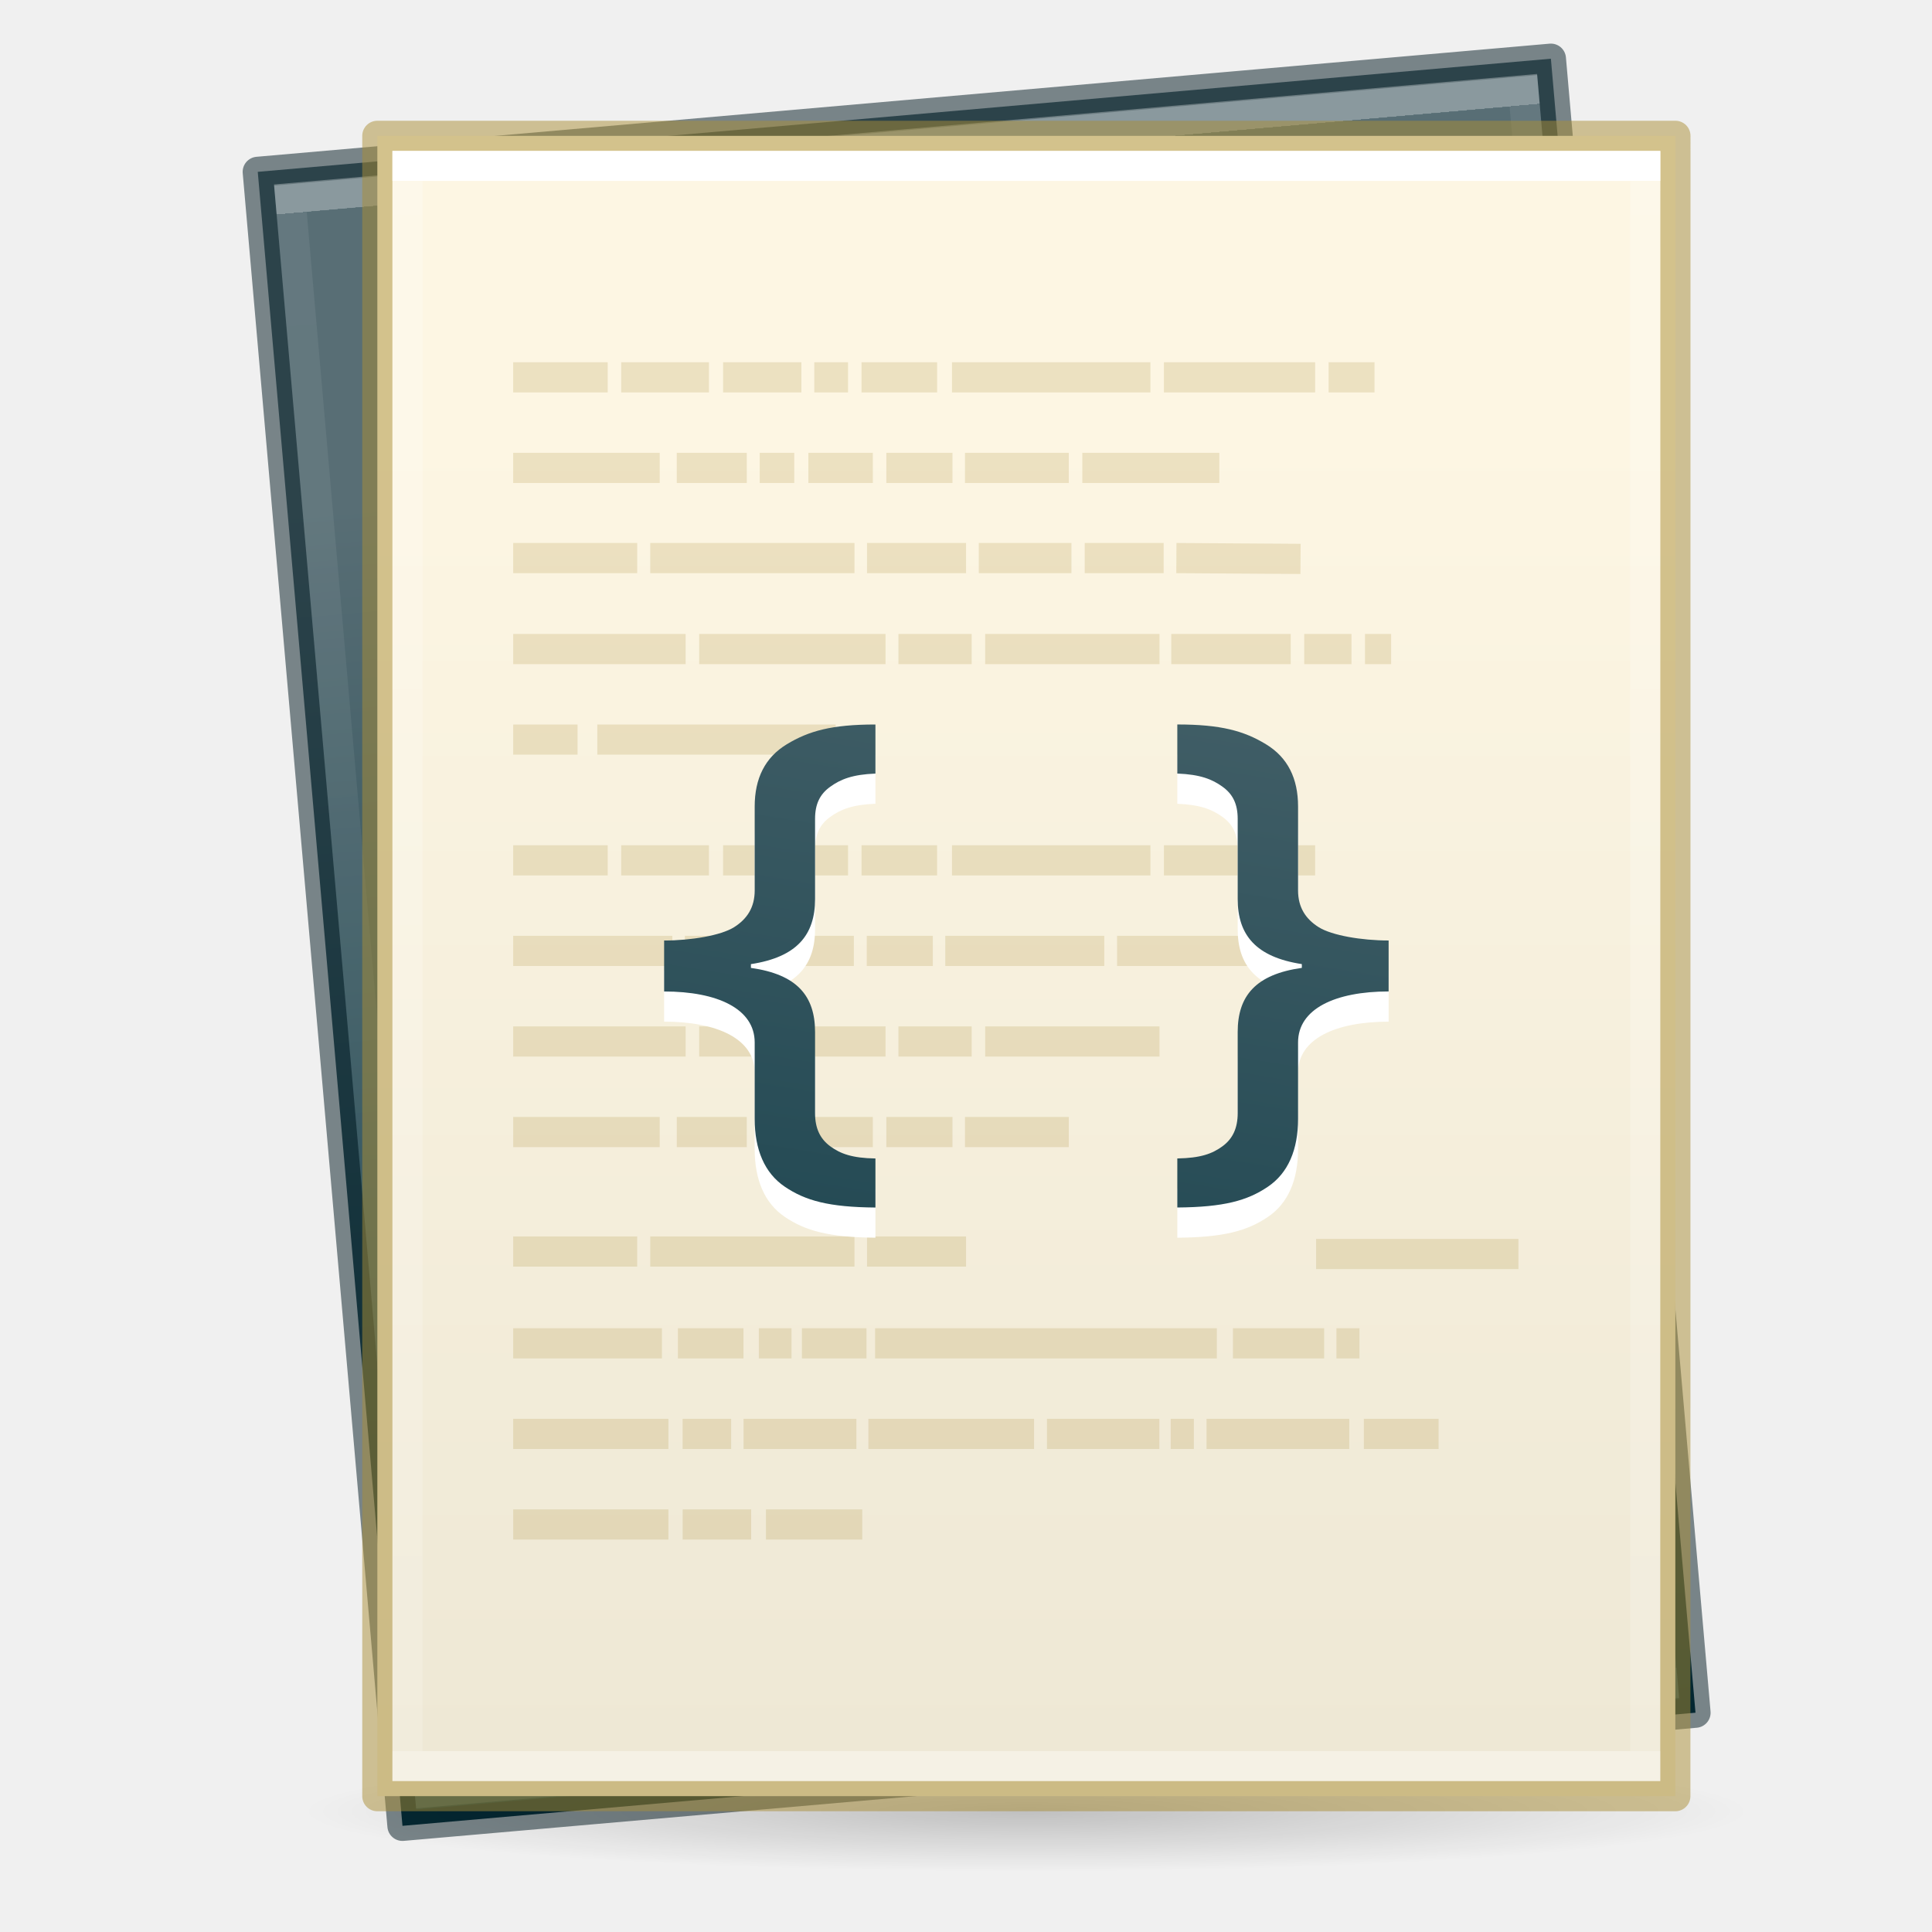
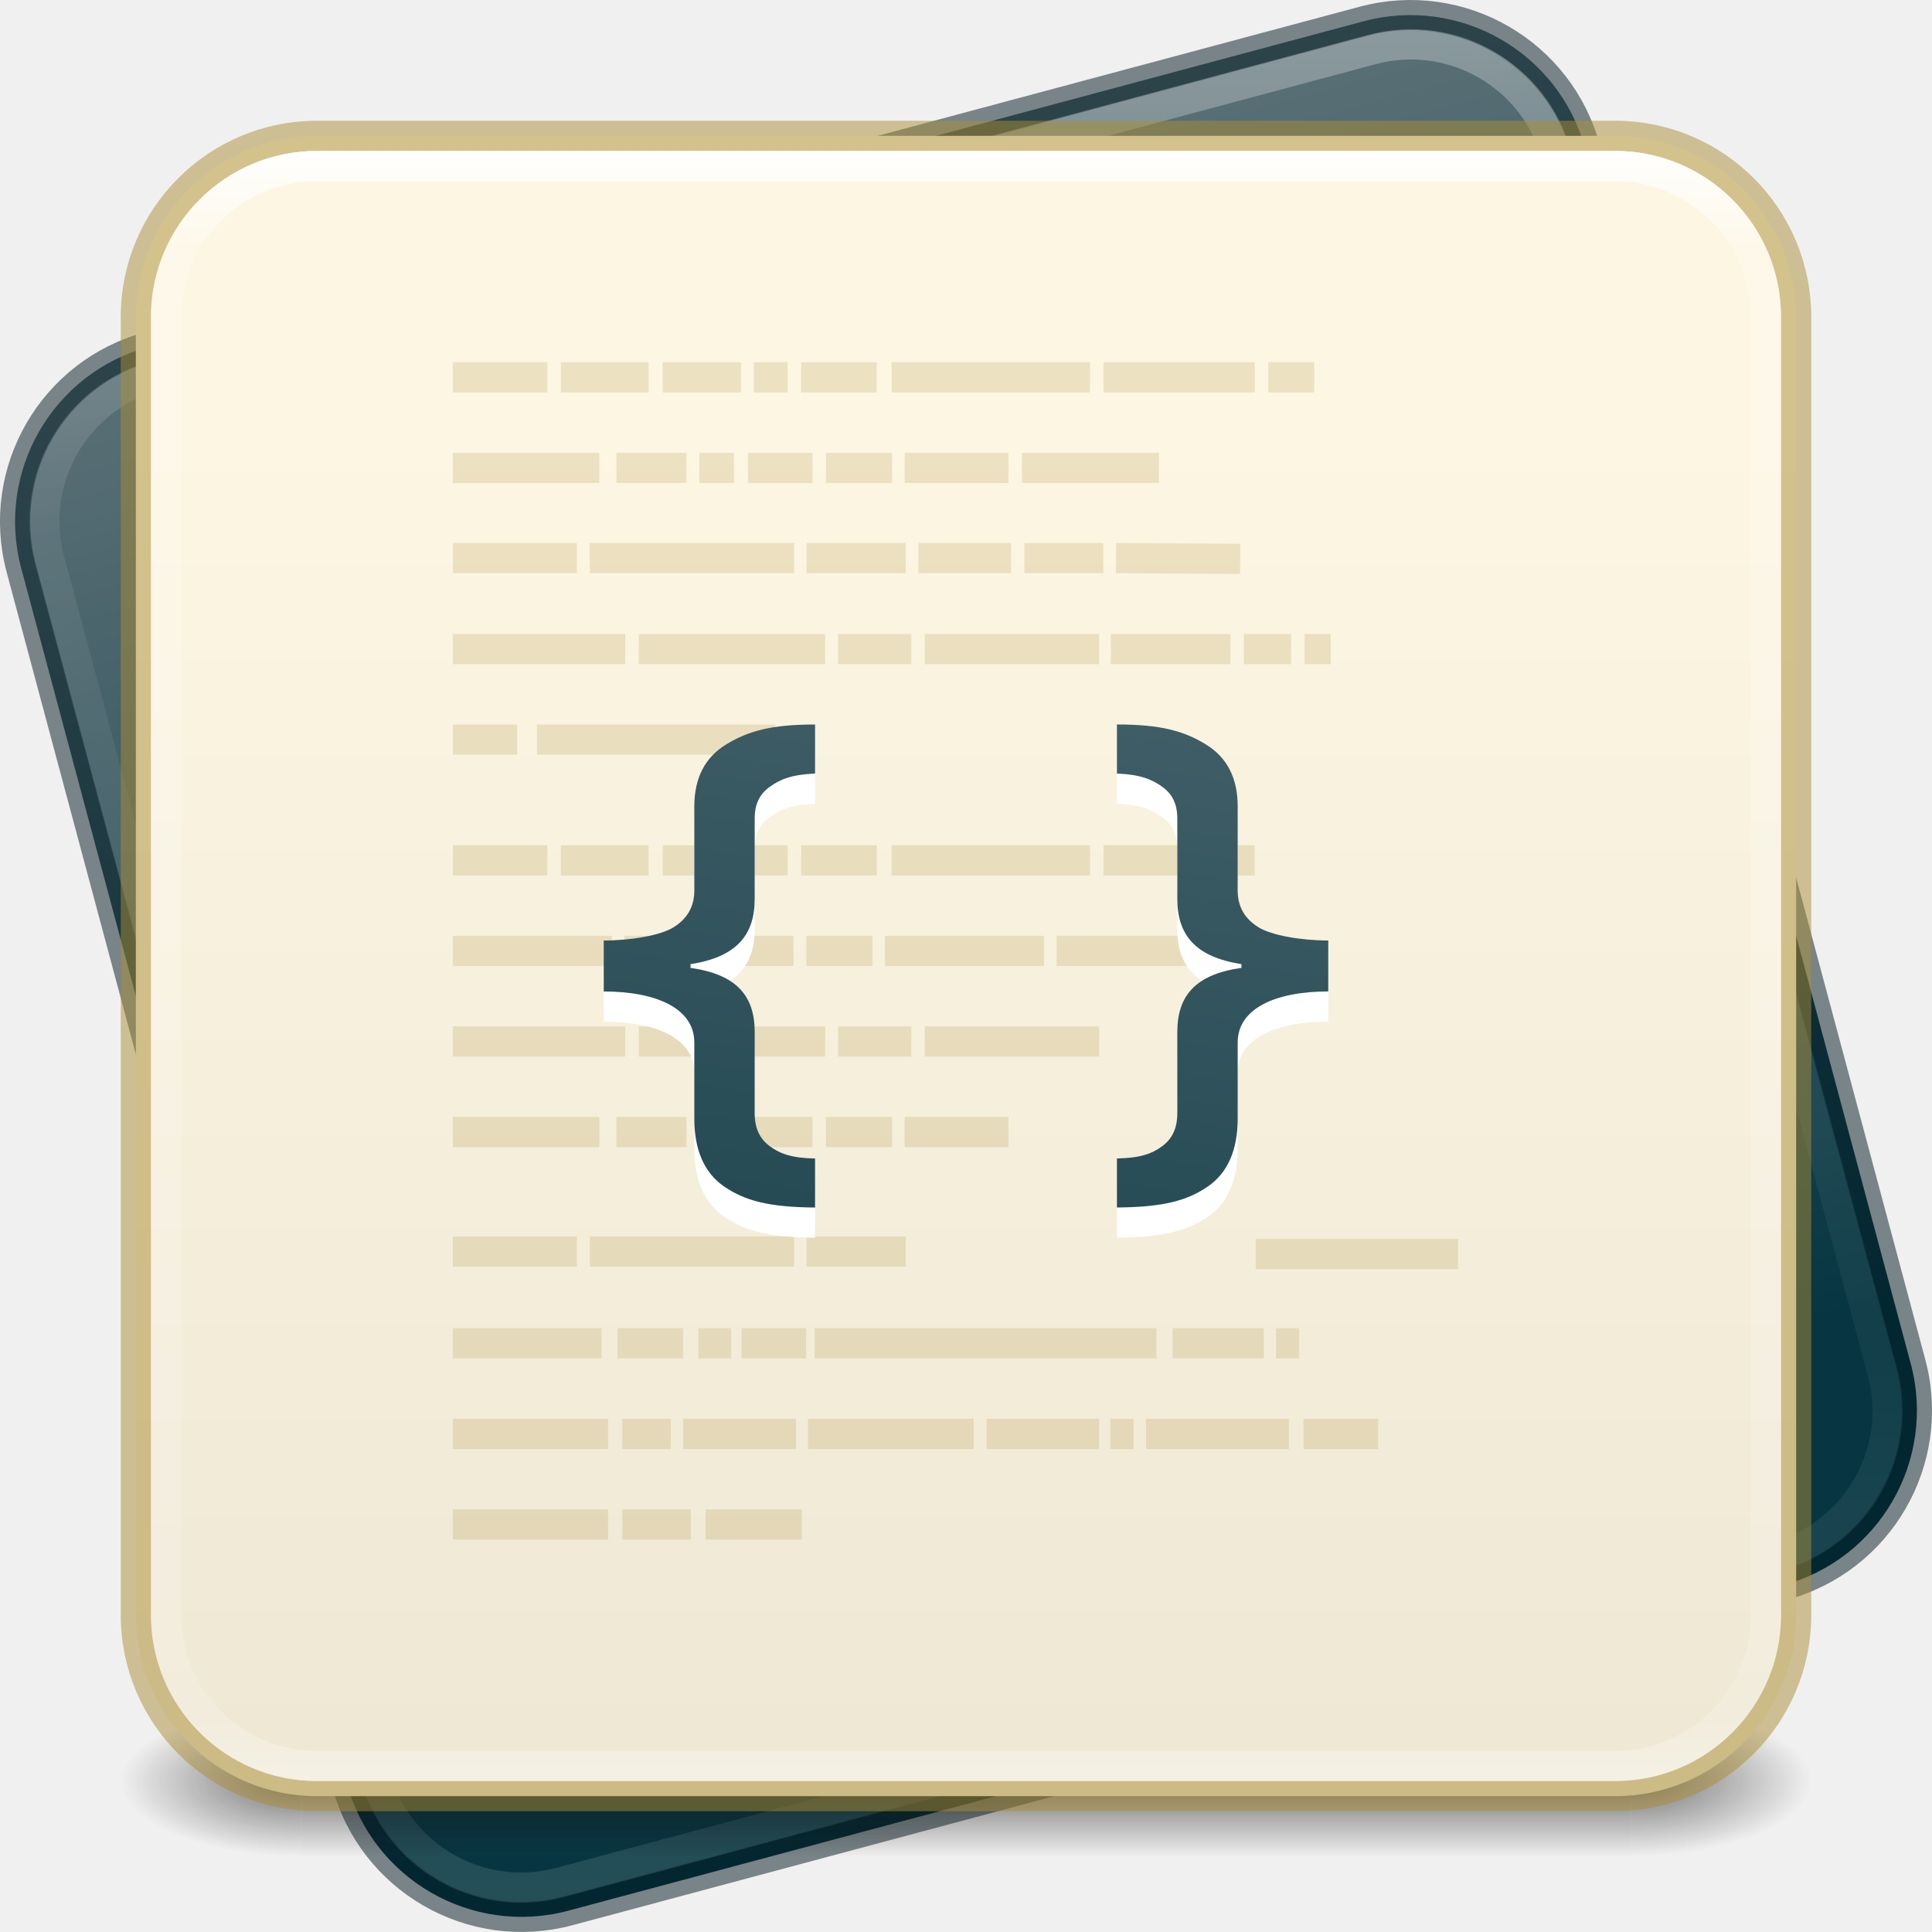
- <svg xmlns="http://www.w3.org/2000/svg" xmlns:xlink="http://www.w3.org/1999/xlink" version="1.1" width="64" height="64" id="svg3130">
-   <defs id="defs3132">
-     <linearGradient id="linearGradient5769">
-       <stop offset="0" style="stop-color:#ffffff;stop-opacity:1" id="stop5771" />
-       <stop offset="0" style="stop-color:#ffffff;stop-opacity:0.235" id="stop5773" />
-       <stop offset="1" style="stop-color:#ffffff;stop-opacity:0.157" id="stop5775" />
-       <stop offset="1" style="stop-color:#ffffff;stop-opacity:0.392" id="stop5777" />
+ <svg xmlns="http://www.w3.org/2000/svg" xmlns:xlink="http://www.w3.org/1999/xlink" version="1.1" width="64" height="64" id="svg6333">
+   <defs id="defs6335">
+     <linearGradient id="linearGradient2991">
+       <stop id="stop2983" style="stop-color:#ffffff;stop-opacity:1" offset="0" />
+       <stop id="stop2985" style="stop-color:#ffffff;stop-opacity:0.235" offset="0.279" />
+       <stop id="stop2987" style="stop-color:#ffffff;stop-opacity:0.157" offset="0.717" />
+       <stop id="stop2989" style="stop-color:#ffffff;stop-opacity:0.392" offset="1" />
    </linearGradient>
+     <linearGradient x1="24" y1="5" x2="24" y2="43" id="linearGradient3381-5-4" xlink:href="#linearGradient3924-2-2-5-8" gradientUnits="userSpaceOnUse" gradientTransform="matrix(1.432432,0,0,1.432432,-2.378381,-2.378373)" />
+     <linearGradient id="linearGradient3924-2-2-5-8">
+       <stop id="stop3926-9-4-9-6" style="stop-color:#ffffff;stop-opacity:1" offset="0" />
+       <stop id="stop3928-9-8-6-5" style="stop-color:#ffffff;stop-opacity:0.235" offset="0.063" />
+       <stop id="stop3930-3-5-1-7" style="stop-color:#ffffff;stop-opacity:0.157" offset="0.951" />
+       <stop id="stop3932-8-0-4-8" style="stop-color:#ffffff;stop-opacity:0.392" offset="1" />
+     </linearGradient>
+     <radialGradient cx="4.993" cy="43.5" r="2.5" fx="4.993" fy="43.5" id="radialGradient3337-2-2" xlink:href="#linearGradient3688-166-749-4-0-3-8" gradientUnits="userSpaceOnUse" gradientTransform="matrix(2.404541,0,0,1,41.98575,15.5)" />
+     <linearGradient id="linearGradient3688-166-749-4-0-3-8">
+       <stop id="stop2883-4-0-1-8" style="stop-color:#181818;stop-opacity:1" offset="0" />
+       <stop id="stop2885-9-2-9-6" style="stop-color:#181818;stop-opacity:0" offset="1" />
+     </linearGradient>
+     <radialGradient cx="4.993" cy="43.5" r="2.5" fx="4.993" fy="43.5" id="radialGradient3339-1-4" xlink:href="#linearGradient3688-464-309-9-2-4-2" gradientUnits="userSpaceOnUse" gradientTransform="matrix(2.404541,0,0,1,-22.01424,-102.5)" />
+     <linearGradient id="linearGradient3688-464-309-9-2-4-2">
+       <stop id="stop2889-7-9-6-9" style="stop-color:#181818;stop-opacity:1" offset="0" />
+       <stop id="stop2891-6-6-1-7" style="stop-color:#181818;stop-opacity:0" offset="1" />
+     </linearGradient>
+     <linearGradient id="linearGradient3702-501-757-8-4-1-1">
+       <stop id="stop2895-8-9-9-1" style="stop-color:#181818;stop-opacity:0" offset="0" />
+       <stop id="stop2897-7-8-7-7" style="stop-color:#181818;stop-opacity:1" offset="0.5" />
+       <stop id="stop2899-4-5-1-5" style="stop-color:#181818;stop-opacity:0" offset="1" />
+     </linearGradient>
+     <linearGradient x1="25.058" y1="47.028" x2="25.058" y2="39.999" id="linearGradient6394" xlink:href="#linearGradient3702-501-757-8-4-1-1" gradientUnits="userSpaceOnUse" gradientTransform="matrix(1.571429,0,0,0.7142857,-5.714285,27.92857)" />
+     <linearGradient xlink:href="#linearGradient2991" id="linearGradient2846" gradientUnits="userSpaceOnUse" gradientTransform="matrix(1.397022,0,0,1.396965,-10.90158,5.664402)" x1="34.502" y1="3.804" x2="23.072" y2="46.462" />
+     <linearGradient y2="47.013" x2="25.132" y1="0.985" x1="25.132" gradientTransform="matrix(1.571425,0,0,0.9560468,-5.7142,12.90359)" gradientUnits="userSpaceOnUse" id="linearGradient4523" xlink:href="#linearGradient5736" />
    <linearGradient id="linearGradient5736">
      <stop offset="0" style="stop-color:#586e75;stop-opacity:1" id="stop5738" />
      <stop offset="1" style="stop-color:#073642;stop-opacity:1" id="stop5740" />
    </linearGradient>
+     <linearGradient x1="25.132" y1="0.985" x2="25.132" y2="47.013" id="linearGradient4285-6" xlink:href="#linearGradient4337" gradientUnits="userSpaceOnUse" gradientTransform="matrix(1.571425,0,0,0.9560468,-3.7142,13.08819)" />
    <linearGradient id="linearGradient4337">
      <stop offset="0" style="stop-color:#fdf6e3;stop-opacity:1" id="stop4339" />
      <stop offset="1" style="stop-color:#eee8d5;stop-opacity:1" id="stop4341" />
    </linearGradient>
-     <linearGradient x1="41.453" y1="-3.75" x2="41.453" y2="42.06" id="linearGradient4277-0" xlink:href="#linearGradient5769" gradientUnits="userSpaceOnUse" gradientTransform="matrix(1.432432,0,0,1.135135,-0.37882,10.25677)" />
-     <linearGradient x1="25.132" y1="0.985" x2="25.132" y2="47.013" id="linearGradient4285-6" xlink:href="#linearGradient4337" gradientUnits="userSpaceOnUse" gradientTransform="matrix(1.571425,0,0,0.9560468,-3.7142,13.08819)" />
-     <radialGradient cx="19.534" cy="40.43" r="23.93" fx="19.534" fy="40.43" id="radialGradient4291-0" xlink:href="#radialGradient3109-470-9-6" gradientUnits="userSpaceOnUse" gradientTransform="matrix(1.002956,1.769214e-7,-1.4743171e-8,0.0835781,14.40734,56.6209)" />
-     <radialGradient cx="62.625" cy="4.625" r="10.625" id="radialGradient3109-470-9-6" gradientUnits="userSpaceOnUse" gradientTransform="matrix(1.129412,0,0,0.2823525,-58.72941,19.69412)">
-       <stop id="stop5165-6-1" style="stop-color:#000000;stop-opacity:1" offset="0" />
-       <stop id="stop5167-3-5" style="stop-color:#000000;stop-opacity:0" offset="1" />
-     </radialGradient>
-     <linearGradient xlink:href="#linearGradient5736" id="linearGradient5857" gradientUnits="userSpaceOnUse" gradientTransform="matrix(1.516382,0.4032233,-0.248599,0.9208726,3.95455,0.187118)" x1="17.234" y1="-1.663" x2="26.343" y2="54.478" />
-     <linearGradient y2="47.013" x2="25.132" y1="0.985" x1="25.132" gradientTransform="matrix(1.571425,0,0,0.9560468,-5.7142,12.90359)" gradientUnits="userSpaceOnUse" id="linearGradient4523" xlink:href="#linearGradient5736" />
-     <linearGradient y2="42.06" x2="41.453" y1="-3.75" x1="41.453" gradientTransform="matrix(1.432432,0,0,1.135135,-4.37882,8.25677)" gradientUnits="userSpaceOnUse" id="linearGradient4677" xlink:href="#linearGradient5769" />
+     <linearGradient xlink:href="#linearGradient5736" id="linearGradient5857" gradientUnits="userSpaceOnUse" gradientTransform="matrix(1.516382,0.4032233,-0.248599,0.9208726,1.95455,0.187118)" x1="17.234" y1="-1.663" x2="26.343" y2="54.478" />
  </defs>
-   <g transform="rotate(-5,44.65357,3.672273)" id="g4688">
-     <path style="display:inline;fill:url(#linearGradient4523);fill-opacity:1;stroke:#001921;stroke-width:1;stroke-linejoin:round;stroke-miterlimit:4;stroke-dasharray:none;stroke-opacity:0.502" id="path4521" d="m 51.5,2.537 c 10e-7,12.603 -0.003,55 -0.003,55 l -42.997,5.9e-5 c 0,0 10e-7,-36.667 -2e-7,-55 14.333,0 28.667,-10e-8 43,0 z" />
-     <path style="opacity:0.3;fill:none;stroke:url(#linearGradient4677);stroke-width:1;stroke-linecap:round;stroke-linejoin:miter;stroke-miterlimit:4;stroke-dasharray:none;stroke-dashoffset:0;stroke-opacity:1" id="path4673" d="M 9.5,56.5 V 3.5 h 41 V 56.5 Z" />
-   </g>
-   <path style="color:#000000;display:inline;overflow:visible;visibility:visible;opacity:0.2;fill:url(#radialGradient4291-0);fill-opacity:1;fill-rule:nonzero;stroke:none;stroke-width:1;marker:none;enable-background:accumulate" id="path5050-1-5" d="m 58,60 a 24,2 0 0 1 -48,0 24,2 0 1 1 48,0 z" />
-   <path style="display:inline;fill:url(#linearGradient4285-6);fill-opacity:1;stroke:#aa8e37;stroke-width:1;stroke-linejoin:round;stroke-miterlimit:4;stroke-dasharray:none;stroke-opacity:0.502" id="path4160-9-48-5" d="m 55.5,4.5 c 0,12.603 -0.003,55 -0.003,55 l -42.997,6e-5 c 0,0 0,-36.667 0,-55 14.333,0 28.667,0 43,0 z" />
-   <path style="opacity:0.2;fill:none;stroke:#aa8e37;stroke-width:1px;stroke-linecap:butt;stroke-linejoin:miter;stroke-opacity:1" id="path3715" d="m 17,12.5 h 3.131 m 0.447,0 h 2.907 m 0.468,0 h 2.594 m 0.427,0 h 1.118 m 0.447,0 h 2.504 m 0.492,0 h 6.574 m 0.447,0 h 5.009 m 0.447,0 h 1.521 M 17,15.5 h 4.854 m 0.565,0 h 2.319 m 0.429,0 h 1.145 m 0.466,0 h 2.136 m 0.447,0 h 2.191 m 0.414,0 h 3.44 m 0.447,0 h 4.539 M 17,18.487 h 4.108 m 0.432,0 h 6.766 m 0.415,0 h 3.281 m 0.421,0 h 3.07 m 0.44,0 h 2.615 m 0.421,0 4.113,0.027 M 17,21.5 h 5.712 m 0.449,0 h 6.174 m 0.427,0 h 2.426 m 0.447,0 h 5.775 m 0.389,0 h 3.958 m 0.447,0 h 1.566 m 0.447,0 h 0.866 M 17,24.5 h 2.132 m 0.655,0 h 7.895 M 17,37.5 h 4.854 m 0.565,0 h 2.319 m 0.429,0 h 1.145 m 0.466,0 h 2.136 m 0.447,0 h 2.191 m 0.414,0 h 3.44 M 17,41.459 h 4.108 m 0.432,0 h 6.766 m 0.415,0 h 3.281 m 11.596,0.082 h 6.702 M 17,34.5 h 5.712 m 0.449,0 h 6.174 m 0.427,0 h 2.426 m 0.447,0 h 5.775 M 17,28.5 h 3.131 m 0.447,0 h 2.907 m 0.468,0 h 2.594 m 0.427,0 h 1.118 m 0.447,0 h 2.504 m 0.492,0 h 6.574 m 0.447,0 h 5.009 M 17,31.5 h 5.272 m 0.415,0 h 5.598 m 0.427,0 h 2.189 m 0.413,0 h 5.267 m 0.423,0 h 5.752 M 17,44.5 h 4.927 m 0.529,0 h 2.172 m 0.509,0 h 1.083 m 0.345,0 h 2.139 m 0.284,0 h 11.322 m 0.533,0 h 3.022 m 0.406,0 h 0.763 M 22.613,47.5 h 1.607 M 17,47.5 h 5.142 m 2.489,0 h 3.739 m 0.396,0 h 5.489 m 0.427,0 h 3.724 m 0.375,0 h 0.767 m 0.42,0 h 4.728 m 0.483,0 h 2.476 m -25.041,3 h 2.269 M 17,50.5 h 5.142 m 3.231,0 h 3.19" />
-   <path style="fill:none;stroke:url(#linearGradient4277-0);stroke-width:1;stroke-linecap:round;stroke-linejoin:miter;stroke-miterlimit:4;stroke-dasharray:none;stroke-dashoffset:0;stroke-opacity:1" id="rect6741-1-2-3-4" d="M 13.5,58.5 V 5.5 h 41 V 58.5 Z" />
-   <path id="path4517" d="m 39,25 c 1.445,1.4e-5 2.211,0.214 2.938,0.656 0.719,0.436 1.062,1.13 1.062,2.062 v 2.781 c 0,0.556 0.248,0.944 0.688,1.219 0.433,0.269 1.413,0.438 2.312,0.438 v 1.688 c -1.772,4e-6 -3,0.576 -3,1.688 v 2.531 c 0,1.022 -0.327,1.796 -1,2.25 -0.679,0.46 -1.461,0.676 -3,0.688 v -1.625 c 0.766,-0.012 1.16,-0.155 1.5,-0.406 0.34,-0.251 0.5,-0.604 0.5,-1.094 v -2.688 c 0,-1.201 0.6,-1.91 2.125,-2.125 v -0.125 c -1.525,-0.233 -2.125,-0.967 -2.125,-2.156 v -2.656 c 0,-0.49 -0.16,-0.818 -0.5,-1.062 -0.346,-0.251 -0.741,-0.408 -1.5,-0.438 z m -10,0 v 1.625 c -0.759,0.03 -1.154,0.187 -1.5,0.438 -0.34,0.245 -0.5,0.573 -0.5,1.062 v 2.656 c 0,1.189 -0.6,1.923 -2.125,2.156 v 0.125 c 1.525,0.215 2.125,0.924 2.125,2.125 v 2.688 c 0,0.49 0.16,0.843 0.5,1.094 0.34,0.251 0.734,0.394 1.5,0.406 v 1.625 c -1.539,-0.012 -2.321,-0.227 -3,-0.688 -0.673,-0.454 -1,-1.228 -1,-2.25 v -2.531 c 0,-1.111 -1.228,-1.687 -3,-1.688 v -1.688 c 0.899,6e-6 1.88,-0.169 2.312,-0.438 0.44,-0.275 0.688,-0.663 0.688,-1.219 v -2.781 c 0,-0.932 0.343,-1.626 1.062,-2.062 0.726,-0.442 1.492,-0.656 2.938,-0.656 z" style="color:#000000;font-style:normal;font-variant:normal;font-weight:600;font-stretch:normal;font-size:19px;line-height:125%;font-family:'Open Sans';-inkscape-font-specification:'Open Sans Semi-Bold';text-align:start;letter-spacing:0px;word-spacing:0px;writing-mode:lr-tb;text-anchor:start;clip-rule:nonzero;display:inline;overflow:visible;visibility:visible;opacity:1;isolation:auto;mix-blend-mode:normal;color-interpolation:sRGB;color-interpolation-filters:linearRGB;solid-color:#000000;solid-opacity:1;fill:#ffffff;fill-opacity:1;fill-rule:nonzero;stroke:none;stroke-width:1;stroke-linecap:butt;stroke-linejoin:miter;stroke-miterlimit:4;stroke-dasharray:none;stroke-dashoffset:0;stroke-opacity:1;marker:none;color-rendering:auto;image-rendering:auto;shape-rendering:auto;text-rendering:auto;enable-background:accumulate" />
-   <path style="color:#000000;font-style:normal;font-variant:normal;font-weight:600;font-stretch:normal;font-size:19px;line-height:125%;font-family:'Open Sans';-inkscape-font-specification:'Open Sans Semi-Bold';text-align:start;letter-spacing:0px;word-spacing:0px;writing-mode:lr-tb;text-anchor:start;clip-rule:nonzero;display:inline;overflow:visible;visibility:visible;opacity:1;isolation:auto;mix-blend-mode:normal;color-interpolation:sRGB;color-interpolation-filters:linearRGB;solid-color:#000000;solid-opacity:1;fill:url(#linearGradient5857);fill-opacity:1;fill-rule:nonzero;stroke:none;stroke-width:1;stroke-linecap:butt;stroke-linejoin:miter;stroke-miterlimit:4;stroke-dasharray:none;stroke-dashoffset:0;stroke-opacity:1;marker:none;color-rendering:auto;image-rendering:auto;shape-rendering:auto;text-rendering:auto;enable-background:accumulate" d="m 29,24 c -1.445,1.4e-5 -2.211,0.214 -2.938,0.656 -0.719,0.436 -1.062,1.13 -1.062,2.062 v 2.781 c 0,0.556 -0.248,0.944 -0.688,1.219 -0.433,0.269 -1.413,0.438 -2.312,0.438 v 1.688 c 1.772,4e-6 3,0.576 3,1.688 v 2.531 c 0,1.022 0.327,1.796 1,2.25 0.679,0.46 1.461,0.676 3,0.688 v -1.625 c -0.766,-0.012 -1.16,-0.155 -1.5,-0.406 -0.34,-0.251 -0.5,-0.604 -0.5,-1.094 v -2.688 c 0,-1.201 -0.6,-1.91 -2.125,-2.125 v -0.125 c 1.525,-0.233 2.125,-0.967 2.125,-2.156 v -2.656 c 0,-0.49 0.16,-0.818 0.5,-1.062 0.346,-0.251 0.741,-0.408 1.5,-0.438 z m 10,0 v 1.625 c 0.759,0.03 1.154,0.187 1.5,0.438 0.34,0.245 0.5,0.573 0.5,1.062 v 2.656 c 0,1.189 0.6,1.923 2.125,2.156 v 0.125 c -1.525,0.215 -2.125,0.924 -2.125,2.125 v 2.688 c 0,0.49 -0.16,0.843 -0.5,1.094 -0.34,0.251 -0.734,0.394 -1.5,0.406 v 1.625 c 1.539,-0.012 2.321,-0.227 3,-0.688 0.673,-0.454 1,-1.228 1,-2.25 v -2.531 c 0,-1.111 1.228,-1.687 3,-1.688 v -1.688 c -0.899,6e-6 -1.88,-0.169 -2.312,-0.438 -0.44,-0.275 -0.688,-0.663 -0.688,-1.219 v -2.781 c 0,-0.932 -0.343,-1.626 -1.062,-2.062 -0.726,-0.442 -1.492,-0.656 -2.938,-0.656 z" id="path3873-9-5-7" />
+   <rect style="color:#000000;font-variation-settings:normal;display:inline;overflow:visible;visibility:visible;vector-effect:none;fill:url(#linearGradient4523);fill-opacity:1;fill-rule:nonzero;stroke:#001921;stroke-width:1;stroke-linecap:butt;stroke-linejoin:round;stroke-miterlimit:4;stroke-dasharray:none;stroke-dashoffset:0;stroke-opacity:0.502;-inkscape-stroke:none;marker:none;enable-background:accumulate;stop-color:#000000;opacity:1;stop-opacity:1" id="rect5505-21-1-5-53-1" y="12.372" x="-4.193" ry="6" rx="6" height="53.638" width="53.64" transform="matrix(0.9659289,-0.2588077,0.2588304,0.9659228,0,0)" />
+   <rect style="fill:none;stroke:url(#linearGradient2846);stroke-width:1;stroke-linecap:round;stroke-linejoin:round;stroke-miterlimit:4;stroke-dasharray:none;stroke-dashoffset:0;stroke-opacity:1;opacity:0.3" id="rect6741-5-0-2-3-8" y="13.348" x="-3.218" ry="5" height="51.688" width="51.69" rx="5" transform="matrix(0.9659289,-0.2588077,0.2588304,0.9659228,0,0)" />
+   <rect style="opacity:0.6;fill:url(#radialGradient3337-2-2);fill-opacity:1;stroke:none;stroke-width:1.062" id="rect2801-5-5-7-9" y="56.5" x="54" height="5" width="6" />
+   <rect style="opacity:0.6;fill:url(#radialGradient3339-1-4);fill-opacity:1;stroke:none;stroke-width:1.062" id="rect3696-3-0-3-7" transform="scale(-1)" y="-61.5" x="-10" height="5" width="6" />
+   <rect style="opacity:0.6;fill:url(#linearGradient6394);fill-opacity:1;stroke:none;stroke-width:1.062" id="rect3700-5-6-8-4" y="56.5" x="10" height="5" width="44" />
+   <rect style="color:#000000;display:inline;overflow:visible;visibility:visible;fill:url(#linearGradient4285-6);fill-opacity:1;fill-rule:nonzero;stroke:#aa8e37;stroke-width:1;stroke-opacity:0.502;marker:none;enable-background:accumulate;font-variation-settings:normal;opacity:1;vector-effect:none;stroke-linecap:butt;stroke-linejoin:round;stroke-miterlimit:4;stroke-dasharray:none;stroke-dashoffset:0;-inkscape-stroke:none;stop-color:#000000;stop-opacity:1" id="rect5505-21-1-5-53" y="4.5" x="4.5" ry="6" rx="6" height="55" width="55" />
+   <rect style="opacity:1;fill:none;stroke:url(#linearGradient3381-5-4);stroke-width:1;stroke-linecap:round;stroke-linejoin:round;stroke-miterlimit:4;stroke-dasharray:none;stroke-dashoffset:0;stroke-opacity:1" id="rect6741-5-0-2-3" y="5.5" x="5.5" ry="5" height="53" width="53" rx="5" />
+   <path style="opacity:0.2;fill:none;stroke:#aa8e37;stroke-width:1px;stroke-linecap:butt;stroke-linejoin:miter;stroke-opacity:1" id="path3715" d="m 15,12.5 h 3.131 m 0.447,0 h 2.907 m 0.468,0 h 2.594 m 0.427,0 h 1.118 m 0.447,0 h 2.504 m 0.492,0 h 6.574 m 0.447,0 h 5.009 m 0.447,0 h 1.521 M 15,15.5 h 4.854 m 0.565,0 h 2.319 m 0.429,0 h 1.145 m 0.466,0 h 2.136 m 0.447,0 h 2.191 m 0.414,0 h 3.44 m 0.447,0 h 4.539 M 15,18.487 h 4.108 m 0.432,0 h 6.766 m 0.415,0 h 3.281 m 0.421,0 h 3.07 m 0.44,0 h 2.615 m 0.421,0 4.113,0.027 M 15,21.5 h 5.712 m 0.449,0 h 6.174 m 0.427,0 h 2.426 m 0.447,0 h 5.775 m 0.389,0 h 3.958 m 0.447,0 h 1.566 m 0.447,0 h 0.866 M 15,24.5 h 2.132 m 0.655,0 h 7.895 M 15,37.5 h 4.854 m 0.565,0 h 2.319 m 0.429,0 h 1.145 m 0.466,0 h 2.136 m 0.447,0 h 2.191 m 0.414,0 h 3.44 M 15,41.459 h 4.108 m 0.432,0 h 6.766 m 0.415,0 h 3.281 m 11.596,0.082 h 6.702 M 15,34.5 h 5.712 m 0.449,0 h 6.174 m 0.427,0 h 2.426 m 0.447,0 h 5.775 M 15,28.5 h 3.131 m 0.447,0 h 2.907 m 0.468,0 h 2.594 m 0.427,0 h 1.118 m 0.447,0 h 2.504 m 0.492,0 h 6.574 m 0.447,0 h 5.009 M 15,31.5 h 5.272 m 0.415,0 h 5.598 m 0.427,0 h 2.189 m 0.413,0 h 5.267 m 0.423,0 h 5.752 M 15,44.5 h 4.927 m 0.529,0 h 2.172 m 0.509,0 h 1.083 m 0.345,0 h 2.139 m 0.284,0 h 11.322 m 0.533,0 h 3.022 m 0.406,0 h 0.763 M 20.613,47.5 h 1.607 M 15,47.5 h 5.142 m 2.489,0 h 3.739 m 0.396,0 h 5.489 m 0.427,0 h 3.724 m 0.375,0 h 0.767 m 0.42,0 h 4.728 m 0.483,0 h 2.476 m -25.041,3 h 2.269 M 15,50.5 h 5.142 m 3.231,0 h 3.19" />
+   <path id="path4517" d="m 37,25 c 1.445,1.4e-5 2.211,0.214 2.938,0.656 0.719,0.436 1.062,1.13 1.062,2.062 v 2.781 c 0,0.556 0.248,0.944 0.688,1.219 0.433,0.269 1.413,0.438 2.312,0.438 v 1.688 c -1.772,4e-6 -3,0.576 -3,1.688 v 2.531 c 0,1.022 -0.327,1.796 -1,2.25 -0.679,0.46 -1.461,0.676 -3,0.688 v -1.625 c 0.766,-0.012 1.16,-0.155 1.5,-0.406 0.34,-0.251 0.5,-0.604 0.5,-1.094 v -2.688 c 0,-1.201 0.6,-1.91 2.125,-2.125 v -0.125 c -1.525,-0.233 -2.125,-0.967 -2.125,-2.156 v -2.656 c 0,-0.49 -0.16,-0.818 -0.5,-1.062 -0.346,-0.251 -0.741,-0.408 -1.5,-0.438 z m -10,0 v 1.625 c -0.759,0.03 -1.154,0.187 -1.5,0.438 -0.34,0.245 -0.5,0.573 -0.5,1.062 v 2.656 c 0,1.189 -0.6,1.923 -2.125,2.156 v 0.125 c 1.525,0.215 2.125,0.924 2.125,2.125 v 2.688 c 0,0.49 0.16,0.843 0.5,1.094 0.34,0.251 0.734,0.394 1.5,0.406 v 1.625 c -1.539,-0.012 -2.321,-0.227 -3,-0.688 -0.673,-0.454 -1,-1.228 -1,-2.25 v -2.531 c 0,-1.111 -1.228,-1.687 -3,-1.688 v -1.688 c 0.899,6e-6 1.88,-0.169 2.312,-0.438 0.44,-0.275 0.688,-0.663 0.688,-1.219 v -2.781 c 0,-0.932 0.343,-1.626 1.062,-2.062 0.726,-0.442 1.492,-0.656 2.938,-0.656 z" style="color:#000000;font-style:normal;font-variant:normal;font-weight:600;font-stretch:normal;font-size:19px;line-height:125%;font-family:'Open Sans';-inkscape-font-specification:'Open Sans Semi-Bold';text-align:start;letter-spacing:0px;word-spacing:0px;writing-mode:lr-tb;text-anchor:start;clip-rule:nonzero;display:inline;overflow:visible;visibility:visible;isolation:auto;mix-blend-mode:normal;color-interpolation:sRGB;color-interpolation-filters:linearRGB;solid-color:#000000;solid-opacity:1;fill:#ffffff;fill-opacity:1;fill-rule:nonzero;stroke:none;stroke-width:1;stroke-linecap:butt;stroke-linejoin:miter;stroke-miterlimit:4;stroke-dasharray:none;stroke-dashoffset:0;stroke-opacity:1;marker:none;color-rendering:auto;image-rendering:auto;shape-rendering:auto;text-rendering:auto;enable-background:accumulate" />
+   <path style="color:#000000;font-style:normal;font-variant:normal;font-weight:600;font-stretch:normal;font-size:19px;line-height:125%;font-family:'Open Sans';-inkscape-font-specification:'Open Sans Semi-Bold';text-align:start;letter-spacing:0px;word-spacing:0px;writing-mode:lr-tb;text-anchor:start;clip-rule:nonzero;display:inline;overflow:visible;visibility:visible;isolation:auto;mix-blend-mode:normal;color-interpolation:sRGB;color-interpolation-filters:linearRGB;solid-color:#000000;solid-opacity:1;fill:url(#linearGradient5857);fill-opacity:1;fill-rule:nonzero;stroke:none;stroke-width:1;stroke-linecap:butt;stroke-linejoin:miter;stroke-miterlimit:4;stroke-dasharray:none;stroke-dashoffset:0;stroke-opacity:1;marker:none;color-rendering:auto;image-rendering:auto;shape-rendering:auto;text-rendering:auto;enable-background:accumulate" d="m 27,24 c -1.445,1.4e-5 -2.211,0.214 -2.938,0.656 -0.719,0.436 -1.062,1.13 -1.062,2.062 v 2.781 c 0,0.556 -0.248,0.944 -0.688,1.219 -0.433,0.269 -1.413,0.438 -2.312,0.438 v 1.688 c 1.772,4e-6 3,0.576 3,1.688 v 2.531 c 0,1.022 0.327,1.796 1,2.25 0.679,0.46 1.461,0.676 3,0.688 v -1.625 c -0.766,-0.012 -1.16,-0.155 -1.5,-0.406 -0.34,-0.251 -0.5,-0.604 -0.5,-1.094 v -2.688 c 0,-1.201 -0.6,-1.91 -2.125,-2.125 v -0.125 c 1.525,-0.233 2.125,-0.967 2.125,-2.156 v -2.656 c 0,-0.49 0.16,-0.818 0.5,-1.062 0.346,-0.251 0.741,-0.408 1.5,-0.438 z m 10,0 v 1.625 c 0.759,0.03 1.154,0.187 1.5,0.438 0.34,0.245 0.5,0.573 0.5,1.062 v 2.656 c 0,1.189 0.6,1.923 2.125,2.156 v 0.125 c -1.525,0.215 -2.125,0.924 -2.125,2.125 v 2.688 c 0,0.49 -0.16,0.843 -0.5,1.094 -0.34,0.251 -0.734,0.394 -1.5,0.406 v 1.625 c 1.539,-0.012 2.321,-0.227 3,-0.688 0.673,-0.454 1,-1.228 1,-2.25 v -2.531 c 0,-1.111 1.228,-1.687 3,-1.688 v -1.688 c -0.899,6e-6 -1.88,-0.169 -2.312,-0.438 -0.44,-0.275 -0.688,-0.663 -0.688,-1.219 v -2.781 c 0,-0.932 -0.343,-1.626 -1.062,-2.062 -0.726,-0.442 -1.492,-0.656 -2.938,-0.656 z" id="path3873-9-5-7" />
</svg>
